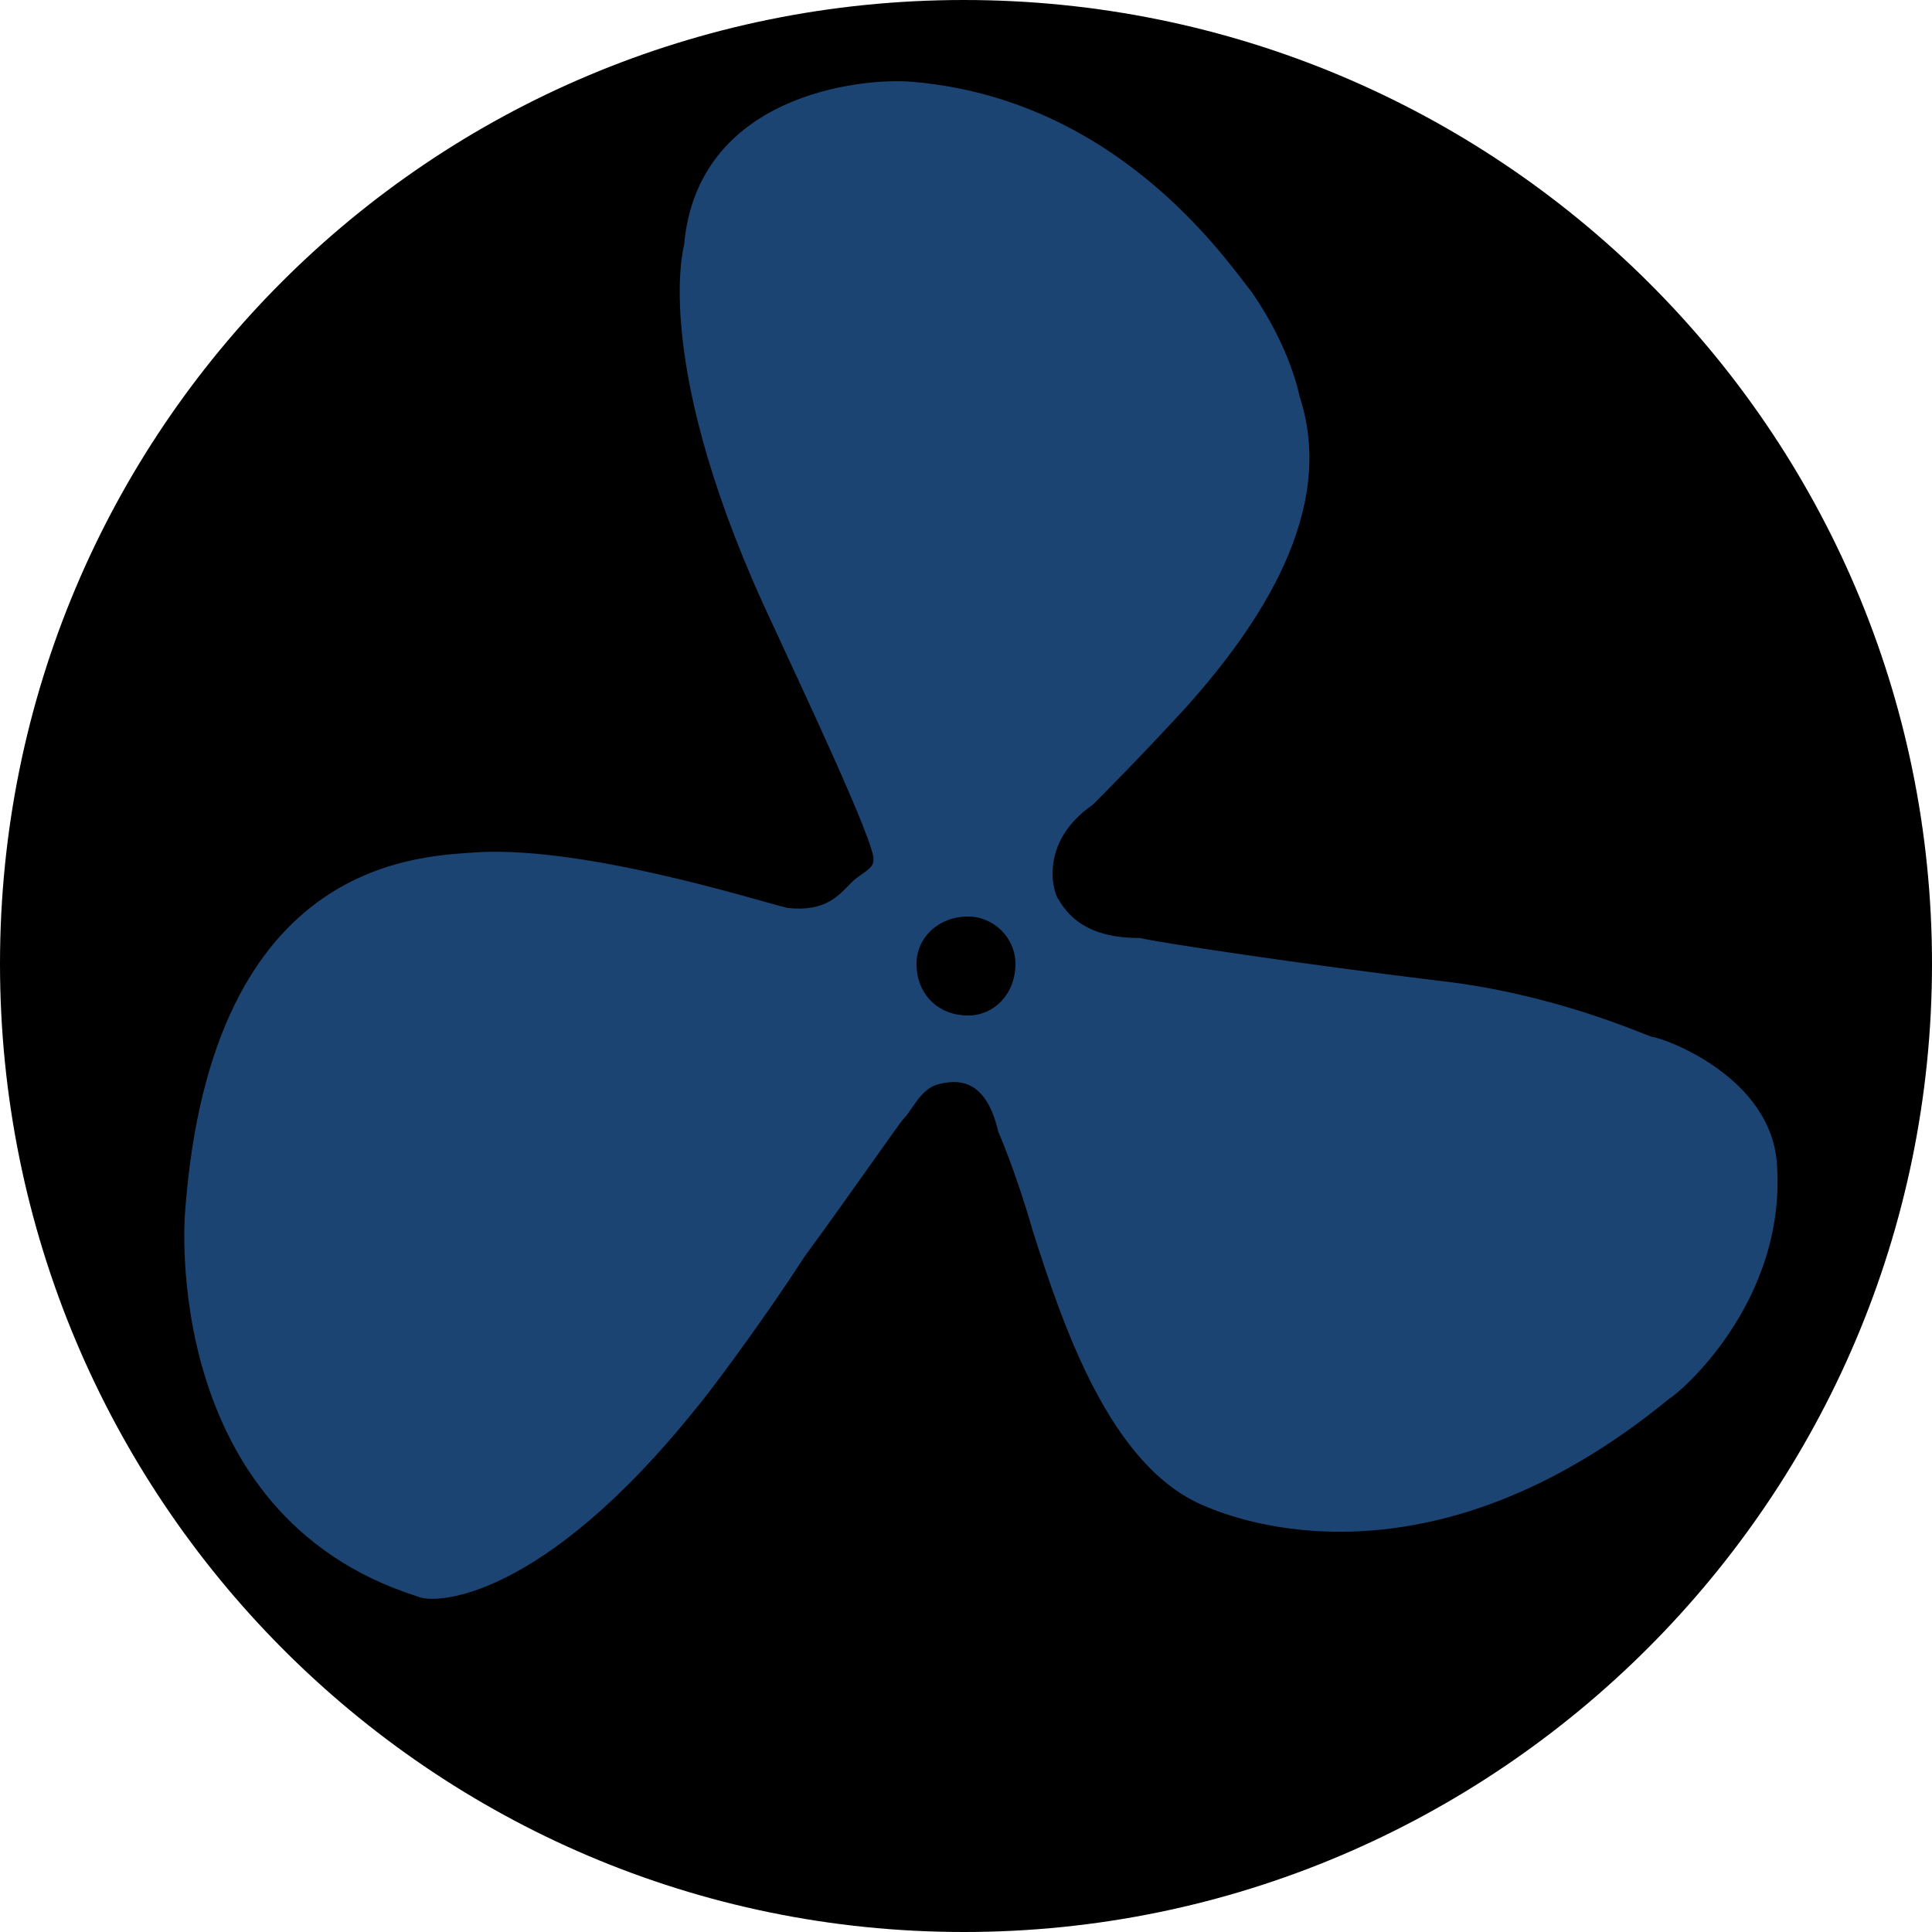
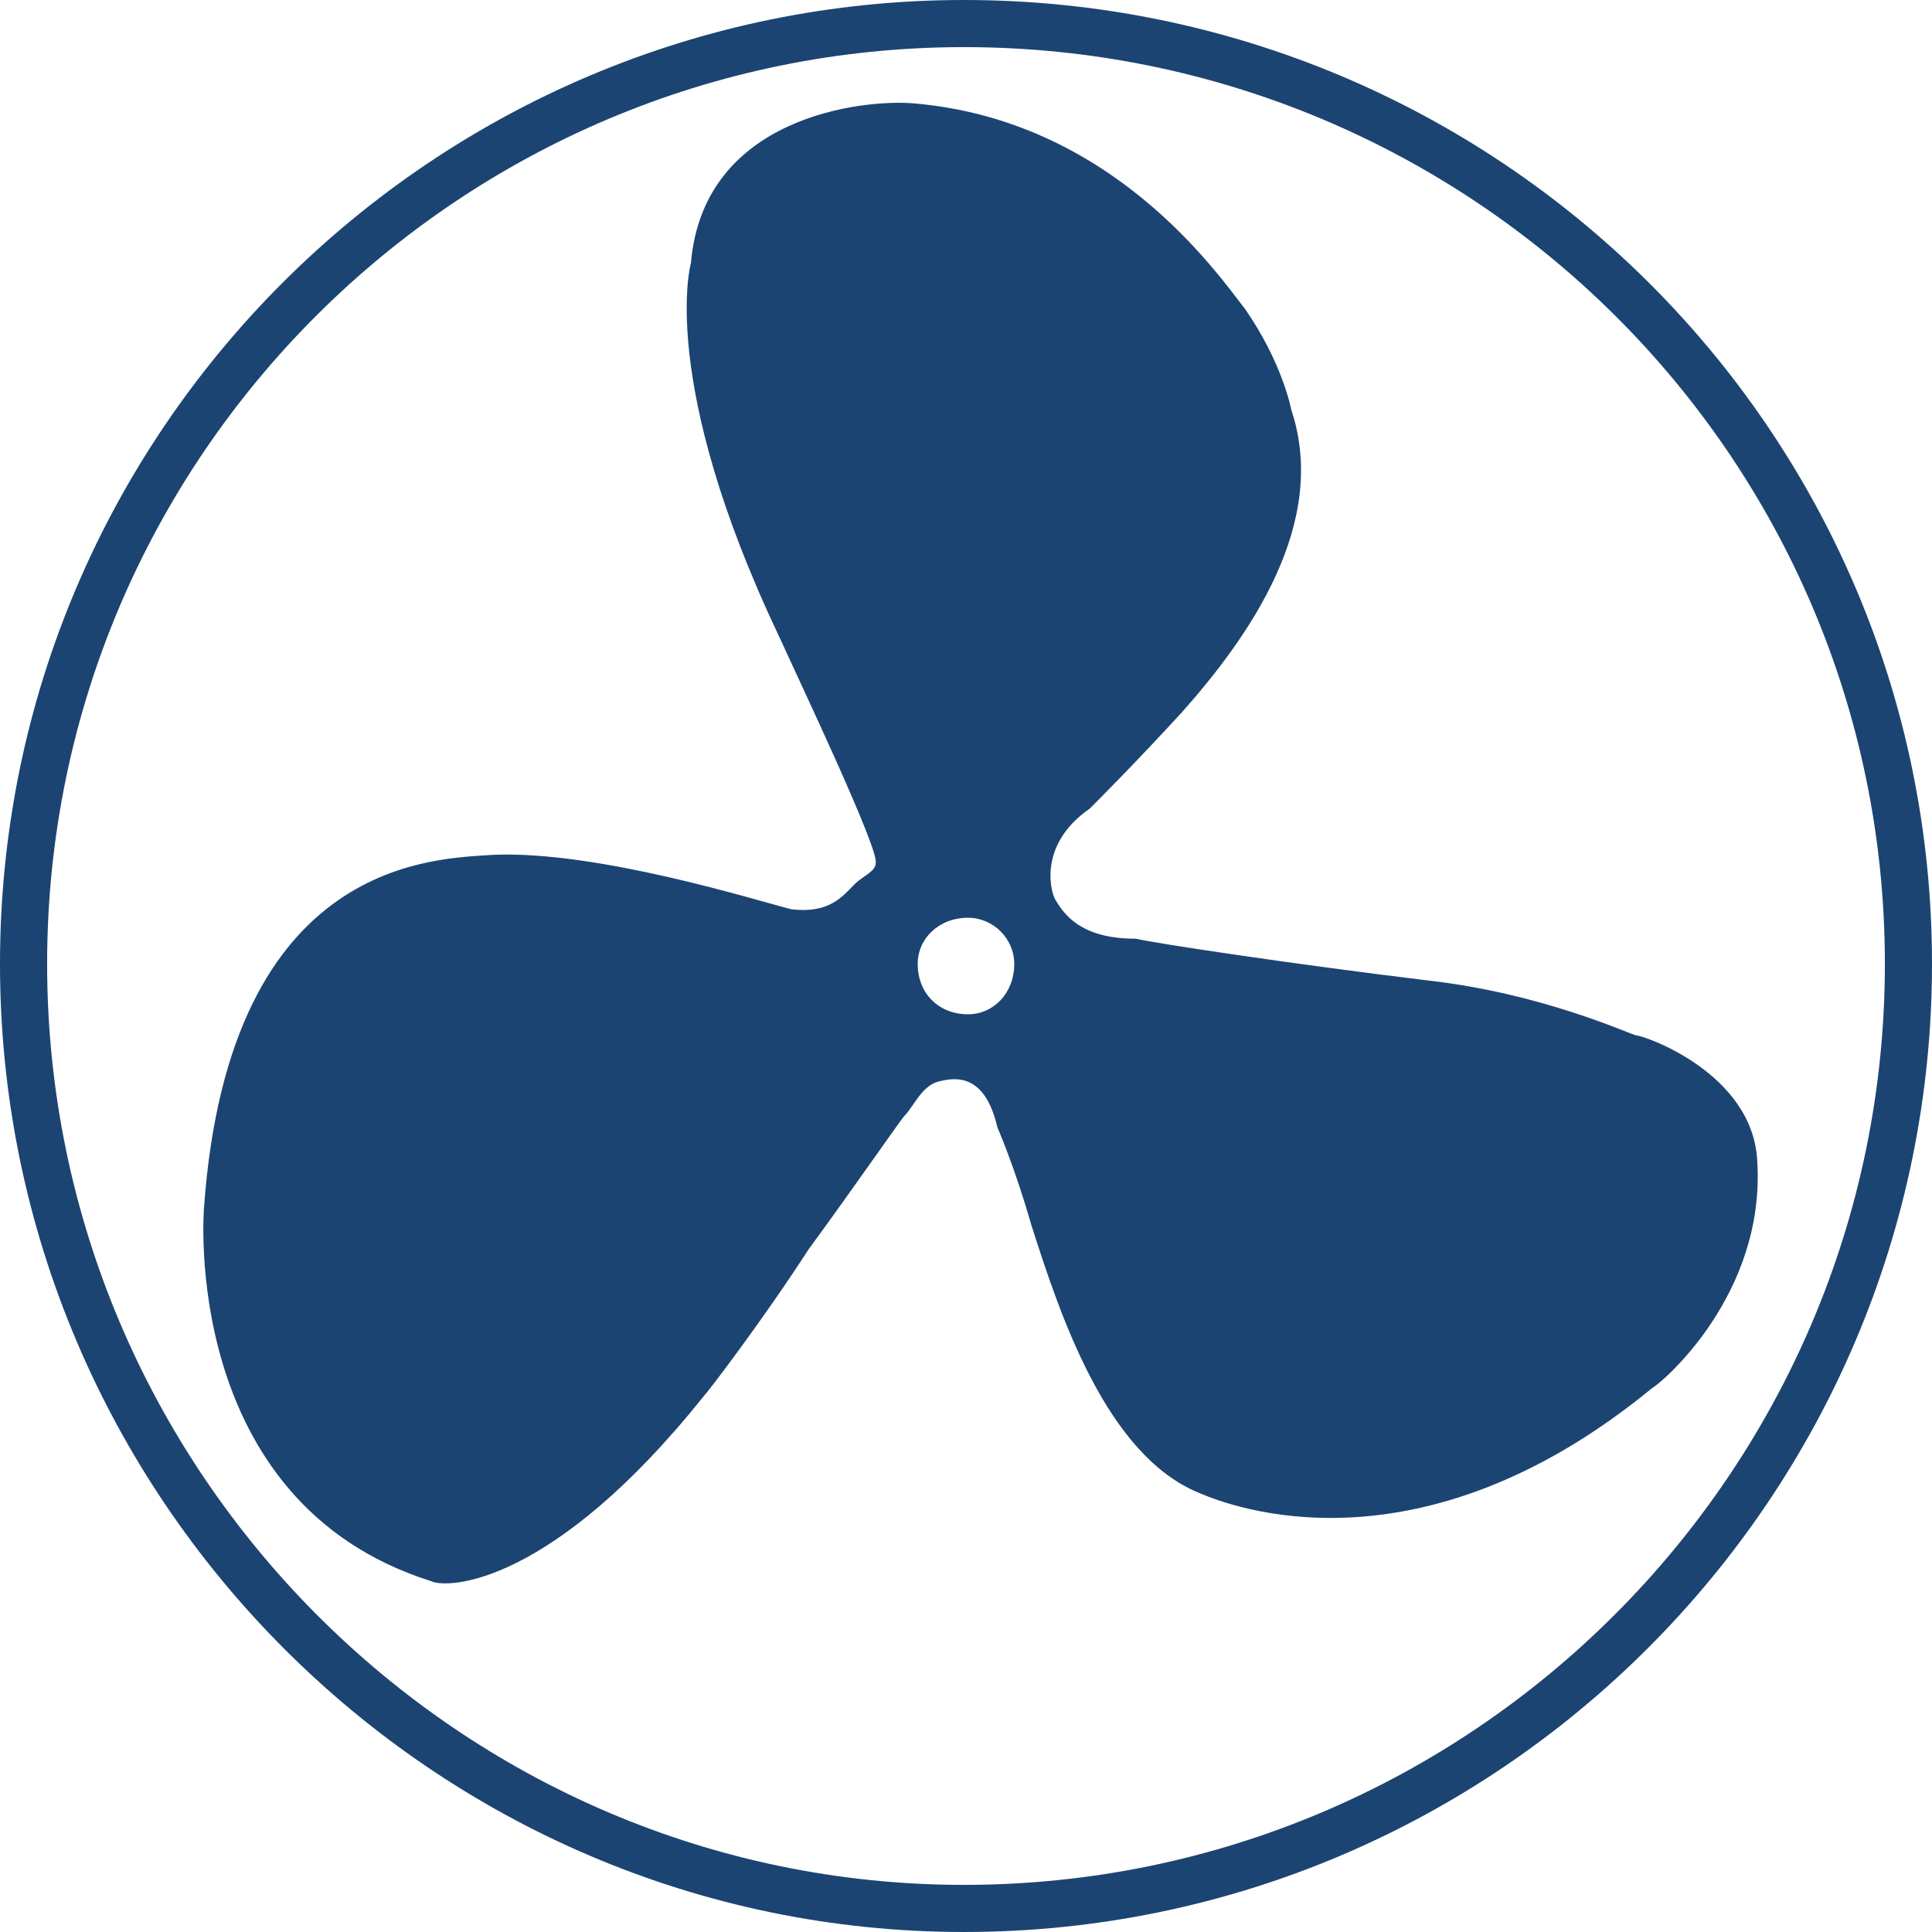
- <svg xmlns="http://www.w3.org/2000/svg" width="40" height="40" viewBox="0 0 40 40" version="1.1" id="svg2">
+ <svg xmlns="http://www.w3.org/2000/svg" width="41" height="41" viewBox="0 0 41 41" version="1.1" id="svg2">
  <defs id="defs8" />
-   <g id="Page-1" style="fill:none;fill-rule:evenodd;stroke:none;stroke-width:1" transform="translate(-99,-133)">
-     <ellipse style="opacity:1;fill:#1c4472;fill-opacity:1;fill-rule:evenodd;stroke:none;stroke-width:12.668;stroke-linecap:round;stroke-miterlimit:4;stroke-dasharray:none;stroke-opacity:1" id="path4136" cx="118.983" cy="152.671" rx="18.828" ry="18.965" />
-     <path d="M 118.955,173 C 130.002,173 139,164.002 139,152.955 139,141.909 130.002,133 118.955,133 107.909,133 99,141.909 99,152.955 99,164.002 107.909,173 118.955,173 l 0,0 z m 16.837,-15.857 c -0.089,-1.871 -2.405,-2.673 -2.584,-2.673 -0.267,-0.089 -2.049,-0.891 -4.365,-1.158 -2.94,-0.356 -5.88,-0.802 -6.236,-0.891 -0.713,0 -1.336,-0.178 -1.693,-0.802 -0.089,-0.089 -0.445,-1.158 0.713,-1.96 0.178,-0.178 0.98,-0.98 1.96,-2.049 1.425,-1.604 3.118,-4.009 2.316,-6.414 0,0 -0.178,-0.98 -0.98,-2.138 -0.624,-0.802 -2.851,-4.009 -7.038,-4.365 -1.069,-0.089 -4.454,0.267 -4.722,3.385 0,0 -0.713,2.494 1.871,7.929 0.445,0.98 2.138,4.543 2.049,4.811 0,0.178 -0.267,0.267 -0.445,0.445 -0.267,0.267 -0.535,0.624 -1.336,0.535 -0.713,-0.178 -4.098,-1.247 -6.325,-1.158 -1.158,0.089 -5.612,0 -6.147,7.483 0,0 -0.535,6.236 4.811,7.929 0.356,0.178 2.584,0.089 5.791,-3.92 0.089,-0.089 1.247,-1.604 2.227,-3.118 0.98,-1.336 1.96,-2.762 2.049,-2.851 0.178,-0.178 0.356,-0.624 0.713,-0.713 0.356,-0.089 0.98,-0.178 1.247,0.98 0,0 0.356,0.802 0.713,2.049 0.624,1.96 1.604,4.9 3.563,5.702 0.624,0.267 4.633,1.871 9.621,-2.227 0.178,-0.089 2.405,-1.96 2.227,-4.811 l 0,0 z m -16.748,-3.118 c 0.535,0 0.98,-0.445 0.98,-1.069 0,-0.535 -0.445,-0.98 -0.98,-0.98 -0.624,0 -1.069,0.445 -1.069,0.98 0,0.624 0.445,1.069 1.069,1.069 l 0,0 z" id="Shape" style="fill:#000000;fill-opacity:1" />
+   <g id="Page-1" style="fill:none;fill-rule:evenodd;stroke:none;stroke-width:1" transform="translate(-98.5,-132.5)">
+     <path d="m 118.955,173 c -13.304,0 -6.652,0 0,0 z m 16.837,-15.857 c -0.089,-1.871 -2.405,-2.673 -2.584,-2.673 -0.267,-0.089 -2.049,-0.891 -4.365,-1.158 -2.94,-0.356 -5.88,-0.802 -6.236,-0.891 -0.713,0 -1.336,-0.178 -1.693,-0.802 -0.089,-0.089 -0.445,-1.158 0.713,-1.96 0.178,-0.178 0.98,-0.98 1.96,-2.049 1.425,-1.604 3.118,-4.009 2.316,-6.414 0,0 -0.178,-0.98 -0.98,-2.138 -0.624,-0.802 -2.851,-4.009 -7.038,-4.365 -1.069,-0.089 -4.454,0.267 -4.722,3.385 0,0 -0.713,2.494 1.871,7.929 0.445,0.98 2.138,4.543 2.049,4.811 0,0.178 -0.267,0.267 -0.445,0.445 -0.267,0.267 -0.535,0.624 -1.336,0.535 -0.713,-0.178 -4.098,-1.247 -6.325,-1.158 -1.158,0.089 -5.612,0 -6.147,7.483 0,0 -0.535,6.236 4.811,7.929 0.356,0.178 2.584,0.089 5.791,-3.92 0.089,-0.089 1.247,-1.604 2.227,-3.118 0.98,-1.336 1.96,-2.762 2.049,-2.851 0.178,-0.178 0.356,-0.624 0.713,-0.713 0.356,-0.089 0.98,-0.178 1.247,0.98 0,0 0.356,0.802 0.713,2.049 0.624,1.96 1.604,4.9 3.563,5.702 0.624,0.267 4.633,1.871 9.621,-2.227 0.178,-0.089 2.405,-1.96 2.227,-4.811 z m -16.748,-3.118 c 0.535,0 0.98,-0.445 0.98,-1.069 0,-0.535 -0.445,-0.98 -0.98,-0.98 -0.624,0 -1.069,0.445 -1.069,0.98 0,0.624 0.445,1.069 1.069,1.069 z" id="Shape" style="fill:#1c4472;fill-opacity:1" />
+     <path d="M 118.955,173 C 130.002,173 139,164.002 139,152.955 139,141.909 130.002,133 118.955,133 107.998,133 99,141.909 99,152.955 99,164.002 107.998,173 118.955,173 Z" id="path4159" style="fill:none;fill-opacity:1;fill-rule:evenodd;stroke:#1c4472;stroke-width:1;stroke-opacity:1" />
  </g>
</svg>
